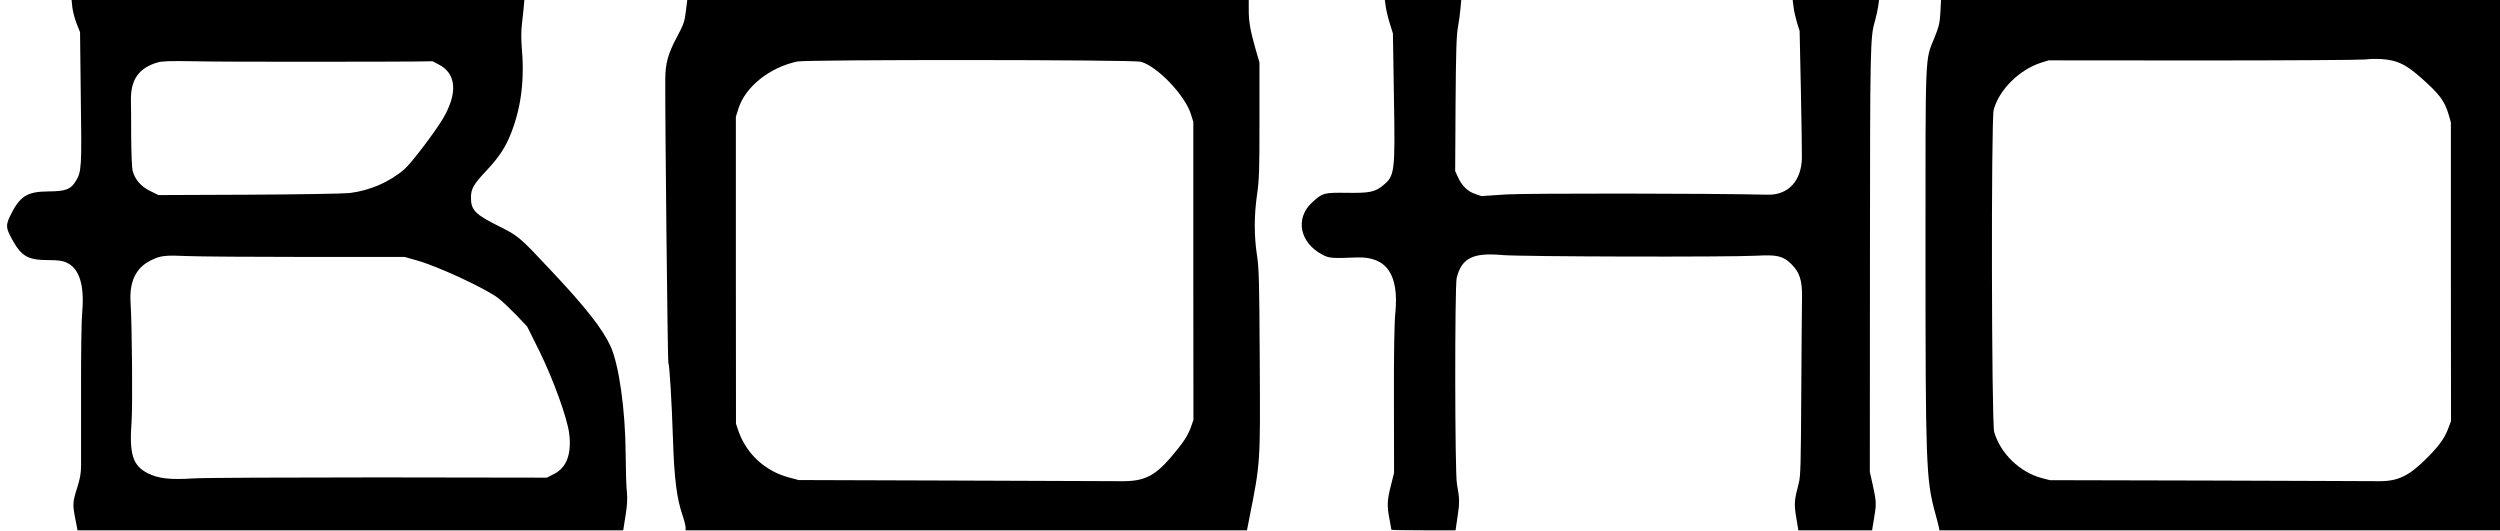
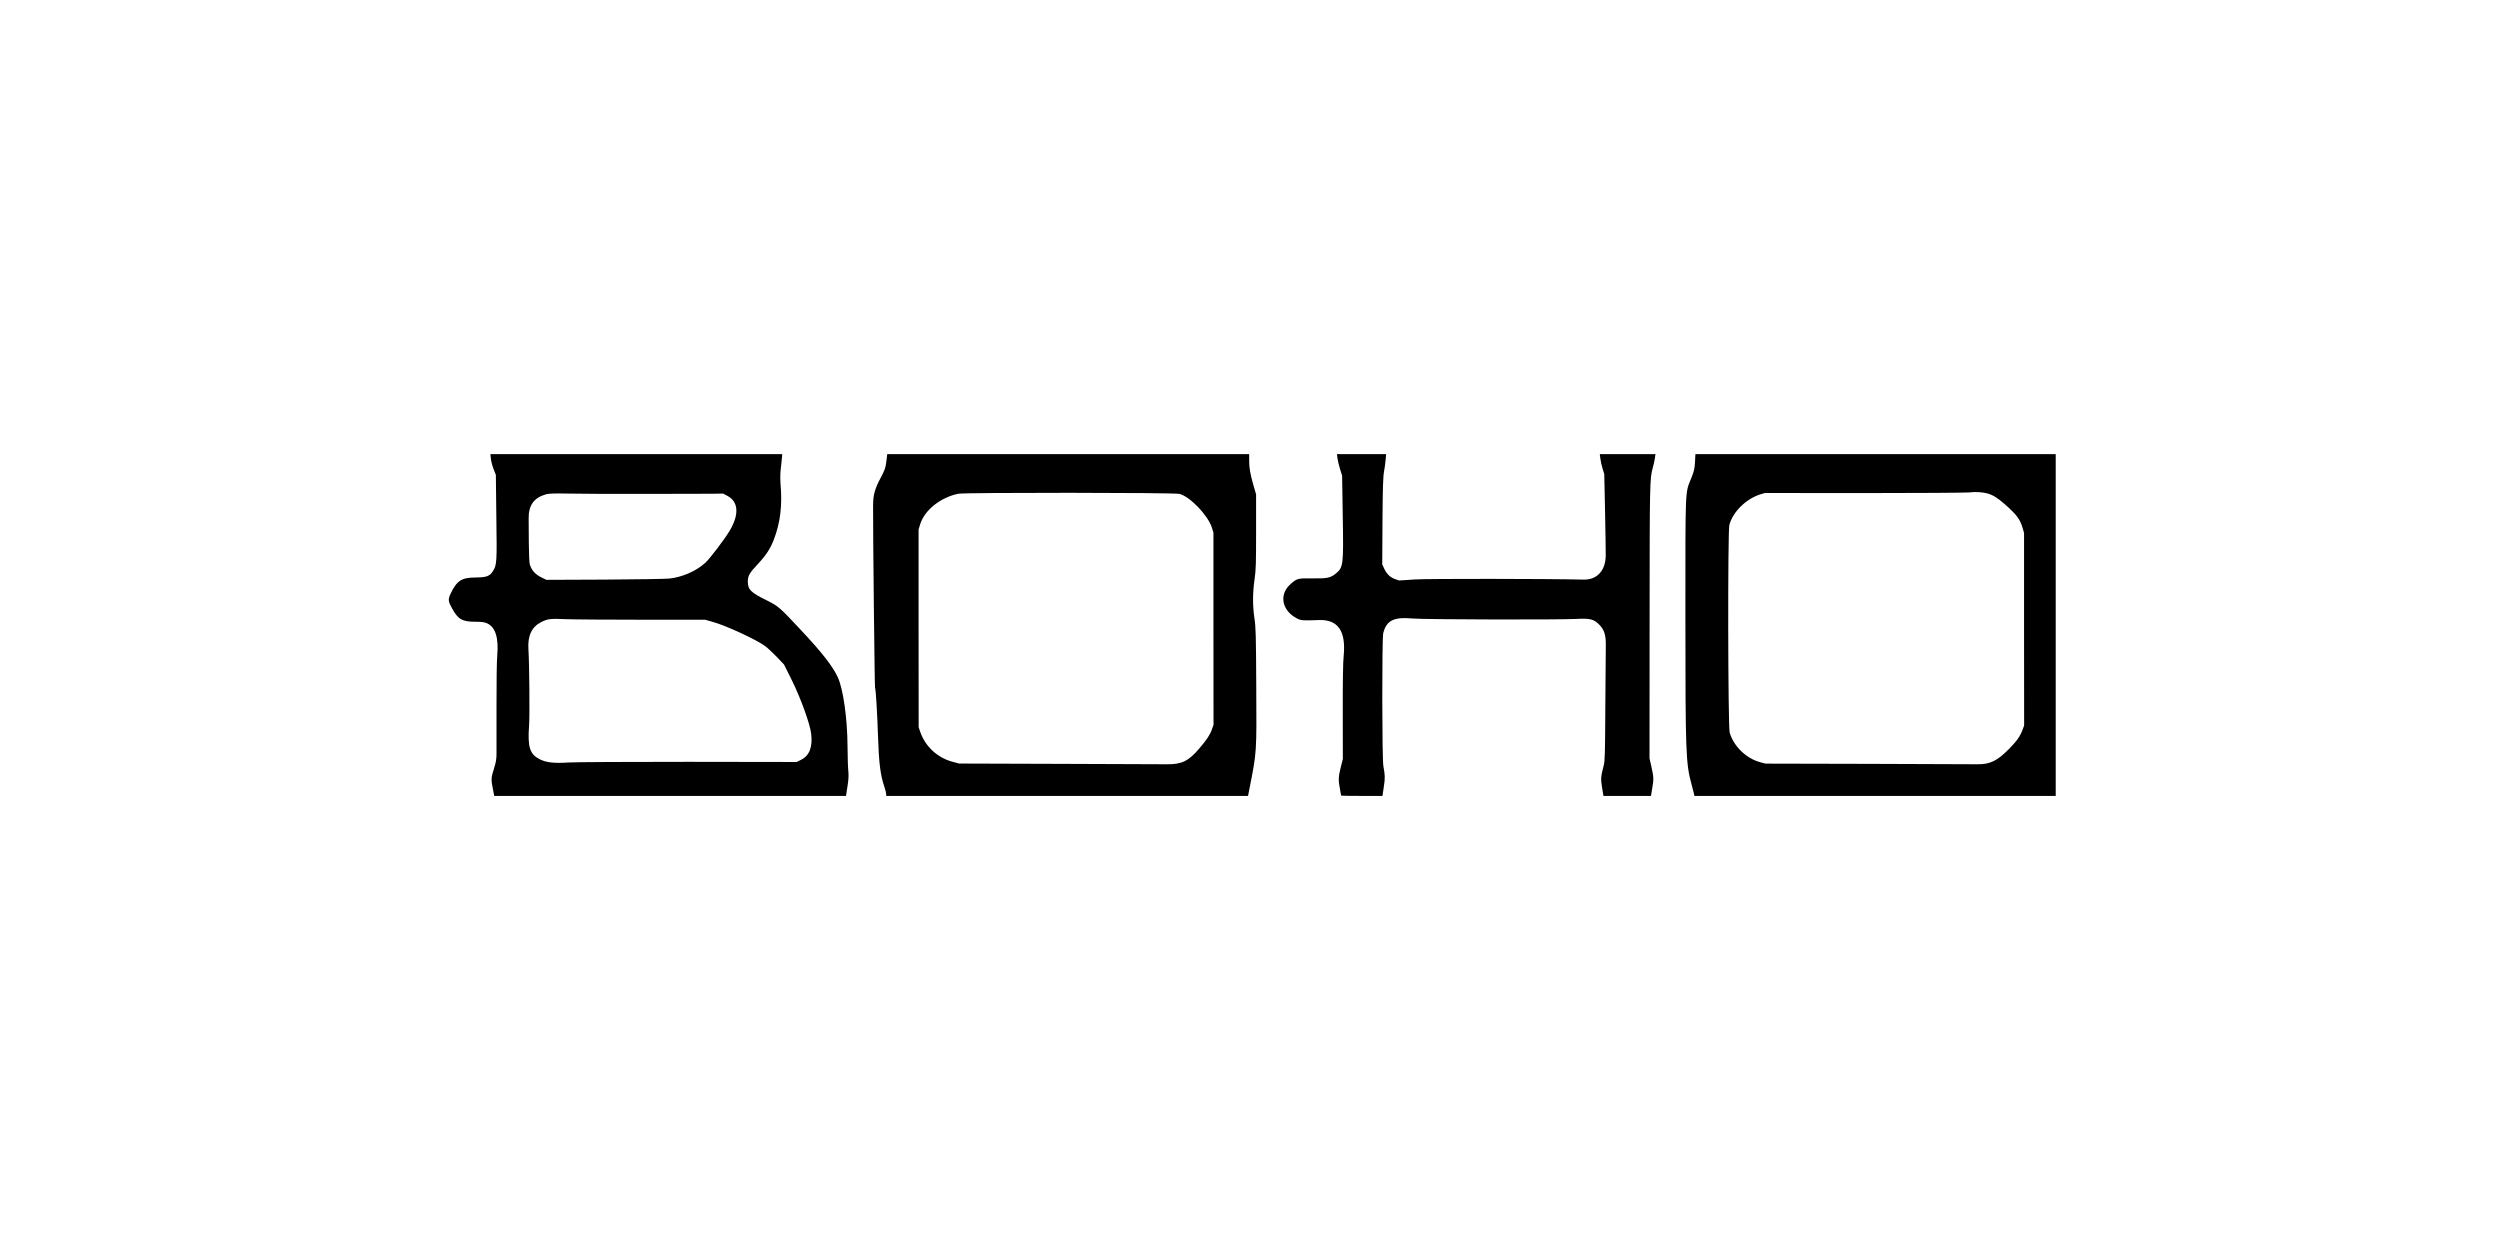
- <svg xmlns="http://www.w3.org/2000/svg" version="1.0" width="1980" height="420" viewBox="0 0 1980 420" preserveAspectRatio="xMidYMid meet">
-   <g transform="translate(0,420) scale(0.1,-0.1)" fill="currentColor" stroke="none">
-     <path d="M573 4141 c4 -33 19 -90 34 -128 l27 -68 6 -520 c8 -555 6 -586 -41 -661 -39 -64 -79 -79 -214 -80 -173 -1 -230 -38 -307 -199 -33 -71 -31 -92 18 -181 74 -135 125 -164 289 -164 76 0 110 -5 141 -19 103 -47 144 -178 125 -396 -6 -60 -10 -339 -9 -620 0 -280 0 -546 0 -590 0 -62 -7 -102 -31 -179 -36 -114 -37 -129 -14 -248 l17 -88 2161 0 2161 0 18 115 c14 86 16 135 11 188 -5 40 -9 178 -10 307 -2 345 -53 701 -119 847 -64 138 -194 305 -464 592 -253 271 -267 283 -414 356 -194 96 -228 130 -228 230 0 69 20 105 122 213 102 109 153 187 198 303 80 208 106 425 81 692 -3 43 -3 106 0 140 4 34 11 97 15 140 l7 77 -1793 0 -1793 0 6 -59z m1897 -430 c393 0 769 1 835 2 l121 2 49 -26 c141 -72 152 -229 31 -432 -65 -108 -247 -348 -302 -396 -115 -101 -275 -171 -436 -190 -46 -5 -405 -11 -798 -13 l-715 -3 -67 33 c-72 35 -119 90 -138 161 -5 20 -10 135 -11 256 0 121 -1 256 -2 300 -3 165 63 258 213 301 34 10 103 12 275 9 127 -3 552 -5 945 -4z m-40 -1546 l775 0 95 -27 c164 -45 547 -223 647 -300 29 -22 92 -82 141 -132 l87 -92 99 -199 c108 -220 220 -529 234 -649 20 -162 -20 -269 -120 -320 l-57 -29 -1333 2 c-733 0 -1393 -3 -1467 -8 -183 -12 -279 -1 -361 41 -119 61 -147 150 -128 408 9 121 4 761 -8 945 -10 164 41 272 157 331 80 40 112 44 294 36 94 -4 519 -7 945 -7z" />
-     <path d="M5432 4110 c-10 -81 -17 -102 -71 -204 -70 -130 -92 -210 -92 -335 -2 -318 19 -2229 24 -2241 10 -24 27 -305 37 -610 10 -311 30 -468 75 -599 14 -41 25 -85 25 -98 l0 -23 2223 0 2223 0 17 87 c91 458 89 435 84 1273 -3 610 -6 720 -22 820 -23 152 -23 314 1 480 17 118 19 194 19 590 l0 455 -32 110 c-41 145 -53 212 -53 307 l0 78 -2223 0 -2224 0 -11 -90z m3603 -399 c130 -35 350 -265 397 -415 l19 -61 0 -1181 1 -1180 -20 -57 c-25 -70 -62 -125 -159 -239 -129 -150 -213 -191 -392 -189 -47 0 -642 3 -1321 5 l-1235 4 -78 21 c-186 49 -335 186 -398 366 l-20 59 -1 1215 0 1216 21 67 c55 172 249 326 467 371 81 16 2658 15 2719 -2z" />
-     <path d="M10975 4148 c4 -29 18 -89 32 -133 l25 -80 8 -505 c10 -597 7 -622 -87 -699 -63 -52 -108 -61 -288 -58 -180 2 -190 0 -273 -76 -137 -127 -99 -320 83 -415 53 -27 69 -29 270 -21 237 9 336 -135 306 -441 -8 -77 -12 -317 -11 -691 l1 -574 -25 -100 c-30 -116 -32 -161 -11 -268 8 -43 15 -81 15 -83 0 -2 114 -4 254 -4 l254 0 16 110 c17 107 16 145 -5 256 -17 87 -18 1568 -2 1633 39 157 129 202 361 181 145 -13 1802 -17 2018 -5 158 9 208 -3 272 -67 65 -64 86 -129 84 -263 -1 -60 -4 -402 -6 -760 -3 -565 -5 -658 -20 -712 -35 -134 -38 -162 -20 -270 l17 -103 292 0 292 0 17 104 c18 109 17 125 -15 270 l-20 88 1 1679 c1 1698 2 1764 39 1890 10 36 22 89 26 117 l7 52 -342 0 -342 0 7 -55 c3 -30 16 -86 27 -123 l21 -67 10 -470 c5 -258 9 -499 8 -535 -3 -182 -108 -296 -271 -292 -465 11 -1906 12 -2071 2 l-196 -13 -50 17 c-59 20 -104 63 -135 131 l-23 50 3 530 c3 410 7 548 19 610 8 44 17 110 20 148 l6 67 -303 0 -302 0 7 -52z" />
-     <path d="M15368 4103 c-5 -85 -11 -112 -46 -199 -77 -190 -72 -81 -72 -1717 0 -1651 5 -1785 74 -2040 14 -51 28 -104 31 -119 l5 -28 2220 0 2220 0 0 2100 0 2100 -2214 0 -2213 0 -5 -97z m3587 -385 c68 -17 127 -53 215 -130 153 -135 191 -186 225 -301 l16 -57 0 -1183 1 -1182 -21 -56 c-30 -80 -71 -137 -167 -234 -142 -143 -230 -187 -381 -186 -43 1 -647 2 -1343 5 l-1265 3 -65 17 c-173 46 -326 194 -376 364 -21 70 -25 2475 -4 2552 43 161 206 321 380 375 l55 17 1220 -1 c671 0 1252 4 1290 8 76 9 157 5 220 -11z" />
+ <svg xmlns="http://www.w3.org/2000/svg" width="640" height="320" viewBox="0 0 640 320" preserveAspectRatio="xMidYMid meet">
+   <g transform="translate(113.73,116.25) scale(0.20835)">
+     <g transform="translate(0,420) scale(0.1,-0.1)" fill="currentColor" stroke="none">
+       <path d="M573 4141 c4 -33 19 -90 34 -128 l27 -68 6 -520 c8 -555 6 -586 -41 -661 -39 -64 -79 -79 -214 -80 -173 -1 -230 -38 -307 -199 -33 -71 -31 -92 18 -181 74 -135 125 -164 289 -164 76 0 110 -5 141 -19 103 -47 144 -178 125 -396 -6 -60 -10 -339 -9 -620 0 -280 0 -546 0 -590 0 -62 -7 -102 -31 -179 -36 -114 -37 -129 -14 -248 l17 -88 2161 0 2161 0 18 115 c14 86 16 135 11 188 -5 40 -9 178 -10 307 -2 345 -53 701 -119 847 -64 138 -194 305 -464 592 -253 271 -267 283 -414 356 -194 96 -228 130 -228 230 0 69 20 105 122 213 102 109 153 187 198 303 80 208 106 425 81 692 -3 43 -3 106 0 140 4 34 11 97 15 140 l7 77 -1793 0 -1793 0 6 -59z m1897 -430 c393 0 769 1 835 2 l121 2 49 -26 c141 -72 152 -229 31 -432 -65 -108 -247 -348 -302 -396 -115 -101 -275 -171 -436 -190 -46 -5 -405 -11 -798 -13 l-715 -3 -67 33 c-72 35 -119 90 -138 161 -5 20 -10 135 -11 256 0 121 -1 256 -2 300 -3 165 63 258 213 301 34 10 103 12 275 9 127 -3 552 -5 945 -4z m-40 -1546 l775 0 95 -27 c164 -45 547 -223 647 -300 29 -22 92 -82 141 -132 l87 -92 99 -199 c108 -220 220 -529 234 -649 20 -162 -20 -269 -120 -320 l-57 -29 -1333 2 c-733 0 -1393 -3 -1467 -8 -183 -12 -279 -1 -361 41 -119 61 -147 150 -128 408 9 121 4 761 -8 945 -10 164 41 272 157 331 80 40 112 44 294 36 94 -4 519 -7 945 -7z" />
+       <path d="M5432 4110 c-10 -81 -17 -102 -71 -204 -70 -130 -92 -210 -92 -335 -2 -318 19 -2229 24 -2241 10 -24 27 -305 37 -610 10 -311 30 -468 75 -599 14 -41 25 -85 25 -98 l0 -23 2223 0 2223 0 17 87 c91 458 89 435 84 1273 -3 610 -6 720 -22 820 -23 152 -23 314 1 480 17 118 19 194 19 590 l0 455 -32 110 c-41 145 -53 212 -53 307 l0 78 -2223 0 -2224 0 -11 -90z m3603 -399 c130 -35 350 -265 397 -415 l19 -61 0 -1181 1 -1180 -20 -57 c-25 -70 -62 -125 -159 -239 -129 -150 -213 -191 -392 -189 -47 0 -642 3 -1321 5 l-1235 4 -78 21 c-186 49 -335 186 -398 366 l-20 59 -1 1215 0 1216 21 67 c55 172 249 326 467 371 81 16 2658 15 2719 -2z" />
+       <path d="M10975 4148 c4 -29 18 -89 32 -133 l25 -80 8 -505 c10 -597 7 -622 -87 -699 -63 -52 -108 -61 -288 -58 -180 2 -190 0 -273 -76 -137 -127 -99 -320 83 -415 53 -27 69 -29 270 -21 237 9 336 -135 306 -441 -8 -77 -12 -317 -11 -691 l1 -574 -25 -100 c-30 -116 -32 -161 -11 -268 8 -43 15 -81 15 -83 0 -2 114 -4 254 -4 l254 0 16 110 c17 107 16 145 -5 256 -17 87 -18 1568 -2 1633 39 157 129 202 361 181 145 -13 1802 -17 2018 -5 158 9 208 -3 272 -67 65 -64 86 -129 84 -263 -1 -60 -4 -402 -6 -760 -3 -565 -5 -658 -20 -712 -35 -134 -38 -162 -20 -270 l17 -103 292 0 292 0 17 104 c18 109 17 125 -15 270 l-20 88 1 1679 c1 1698 2 1764 39 1890 10 36 22 89 26 117 l7 52 -342 0 -342 0 7 -55 c3 -30 16 -86 27 -123 l21 -67 10 -470 c5 -258 9 -499 8 -535 -3 -182 -108 -296 -271 -292 -465 11 -1906 12 -2071 2 l-196 -13 -50 17 c-59 20 -104 63 -135 131 l-23 50 3 530 c3 410 7 548 19 610 8 44 17 110 20 148 l6 67 -303 0 -302 0 7 -52z" />
+       <path d="M15368 4103 c-5 -85 -11 -112 -46 -199 -77 -190 -72 -81 -72 -1717 0 -1651 5 -1785 74 -2040 14 -51 28 -104 31 -119 l5 -28 2220 0 2220 0 0 2100 0 2100 -2214 0 -2213 0 -5 -97z m3587 -385 c68 -17 127 -53 215 -130 153 -135 191 -186 225 -301 l16 -57 0 -1183 1 -1182 -21 -56 c-30 -80 -71 -137 -167 -234 -142 -143 -230 -187 -381 -186 -43 1 -647 2 -1343 5 l-1265 3 -65 17 c-173 46 -326 194 -376 364 -21 70 -25 2475 -4 2552 43 161 206 321 380 375 l55 17 1220 -1 c671 0 1252 4 1290 8 76 9 157 5 220 -11z" />
+     </g>
  </g>
</svg>
